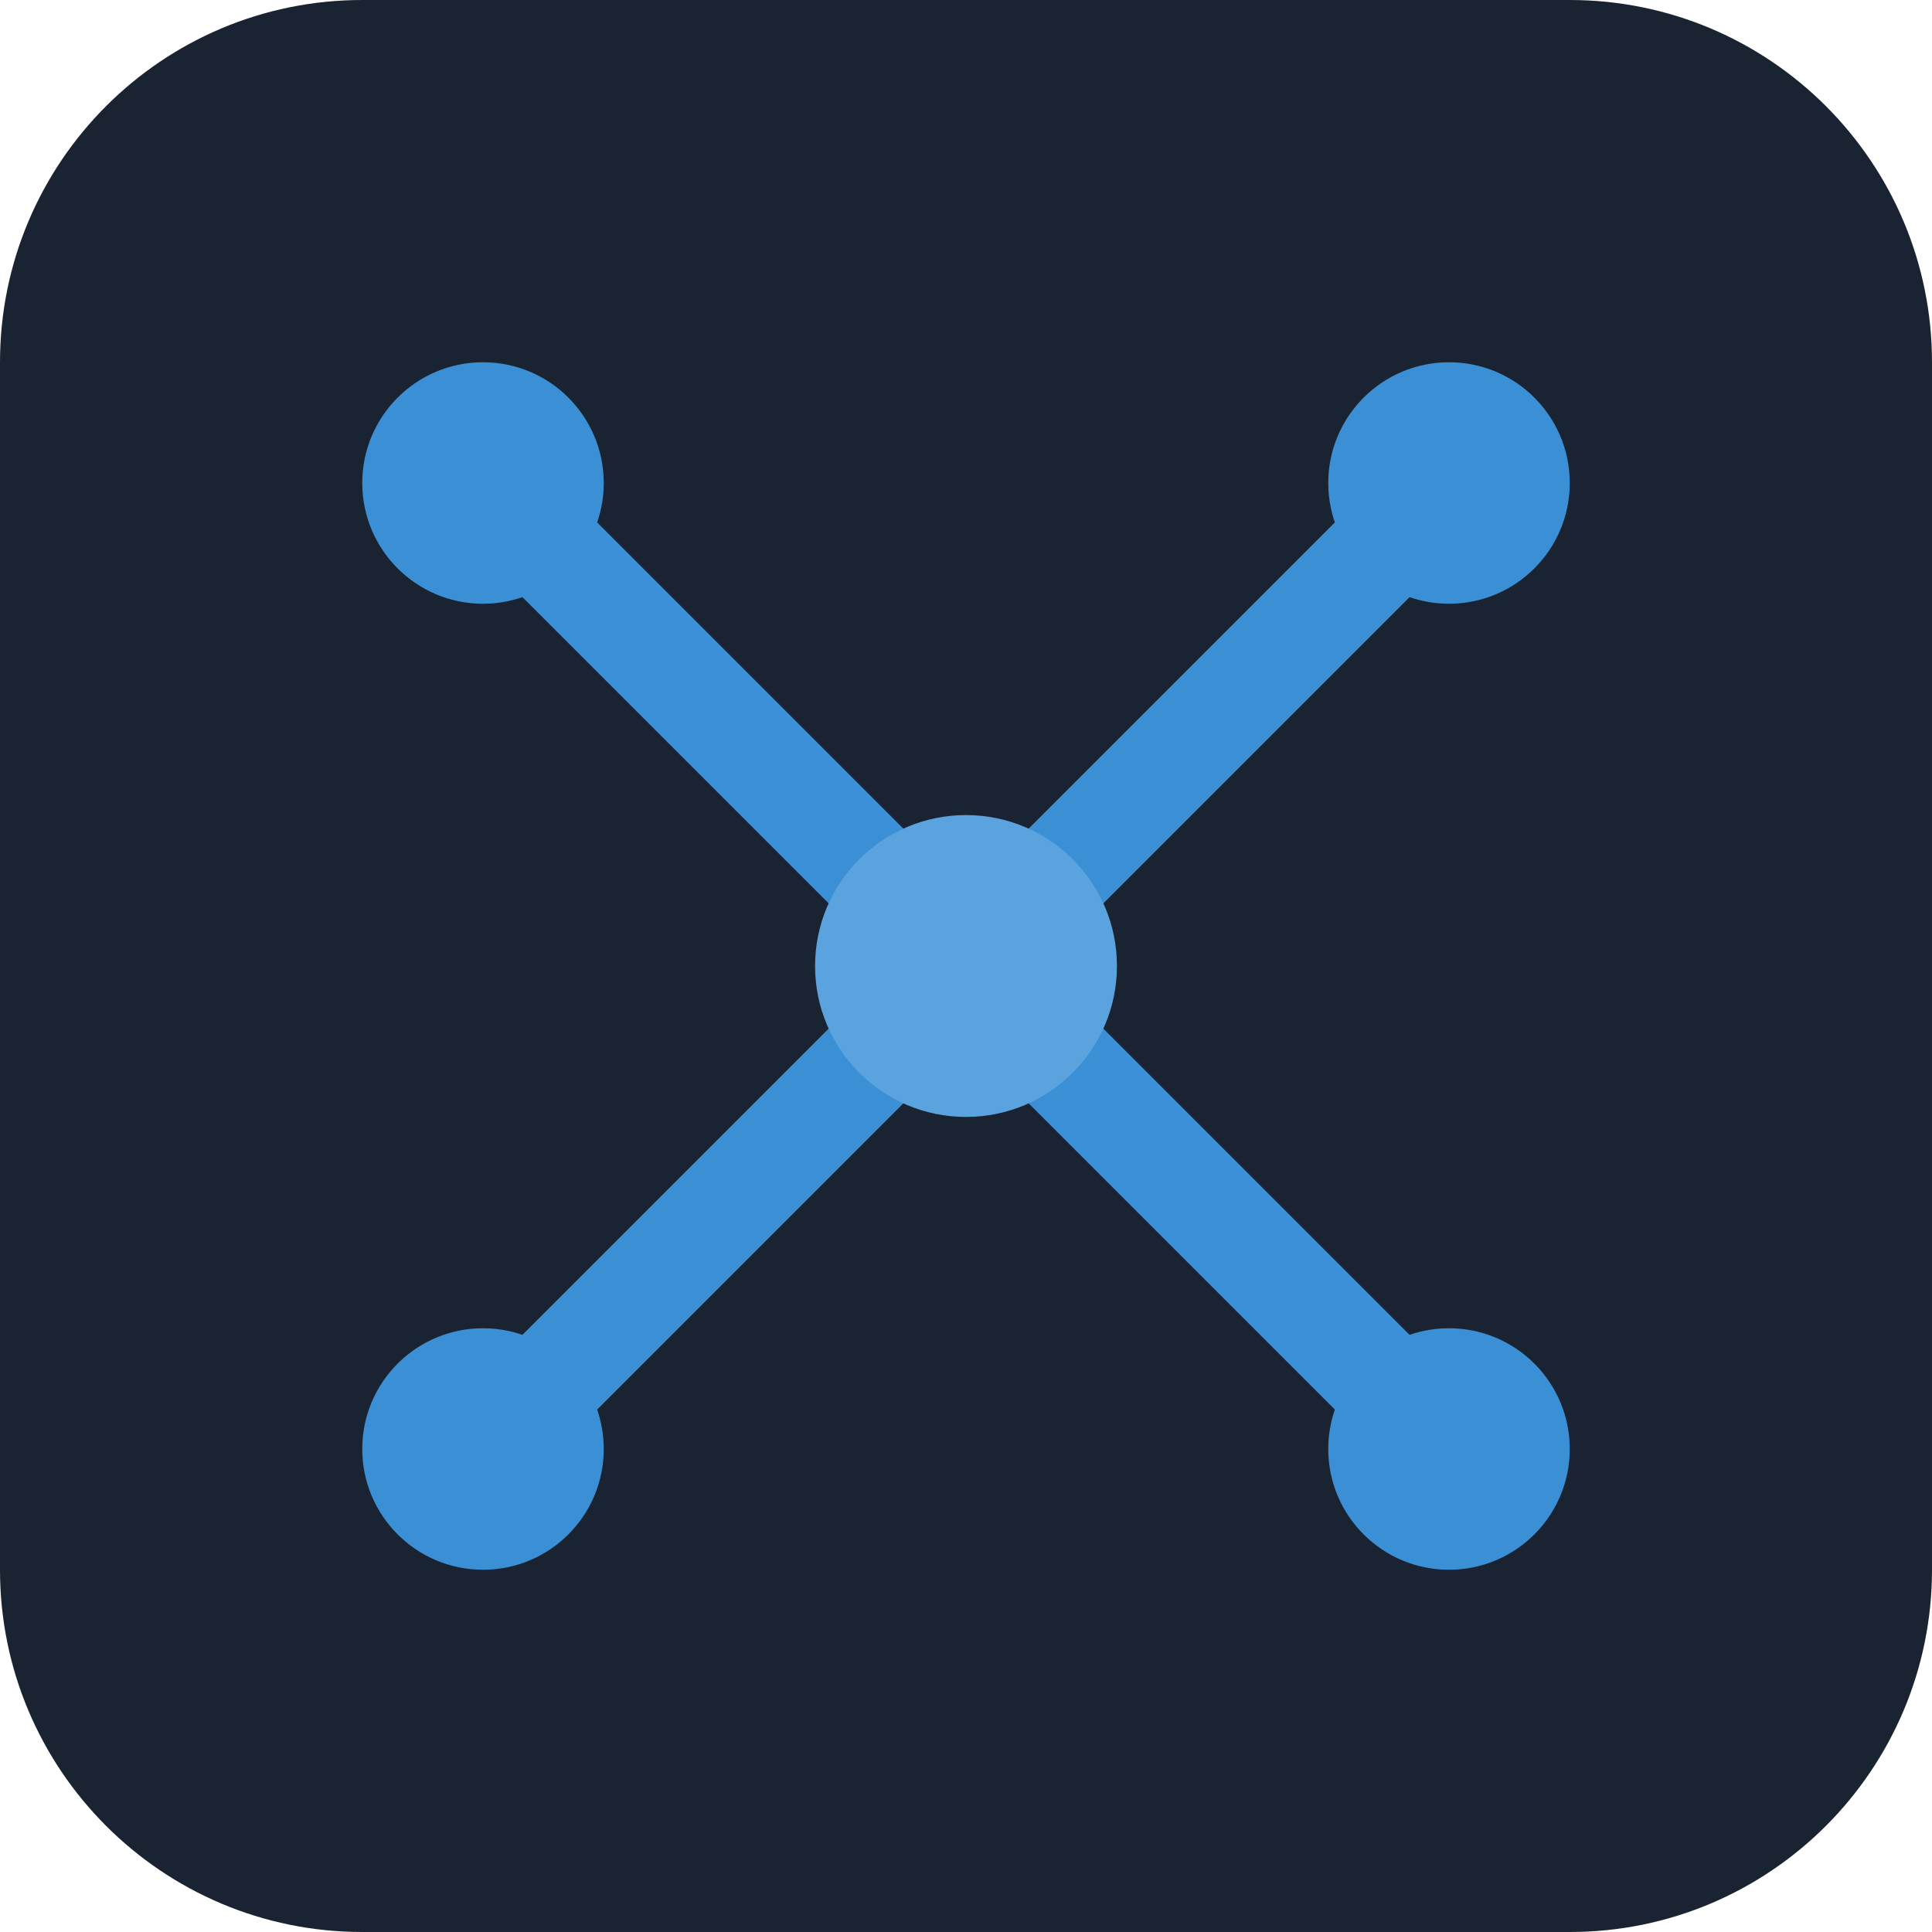
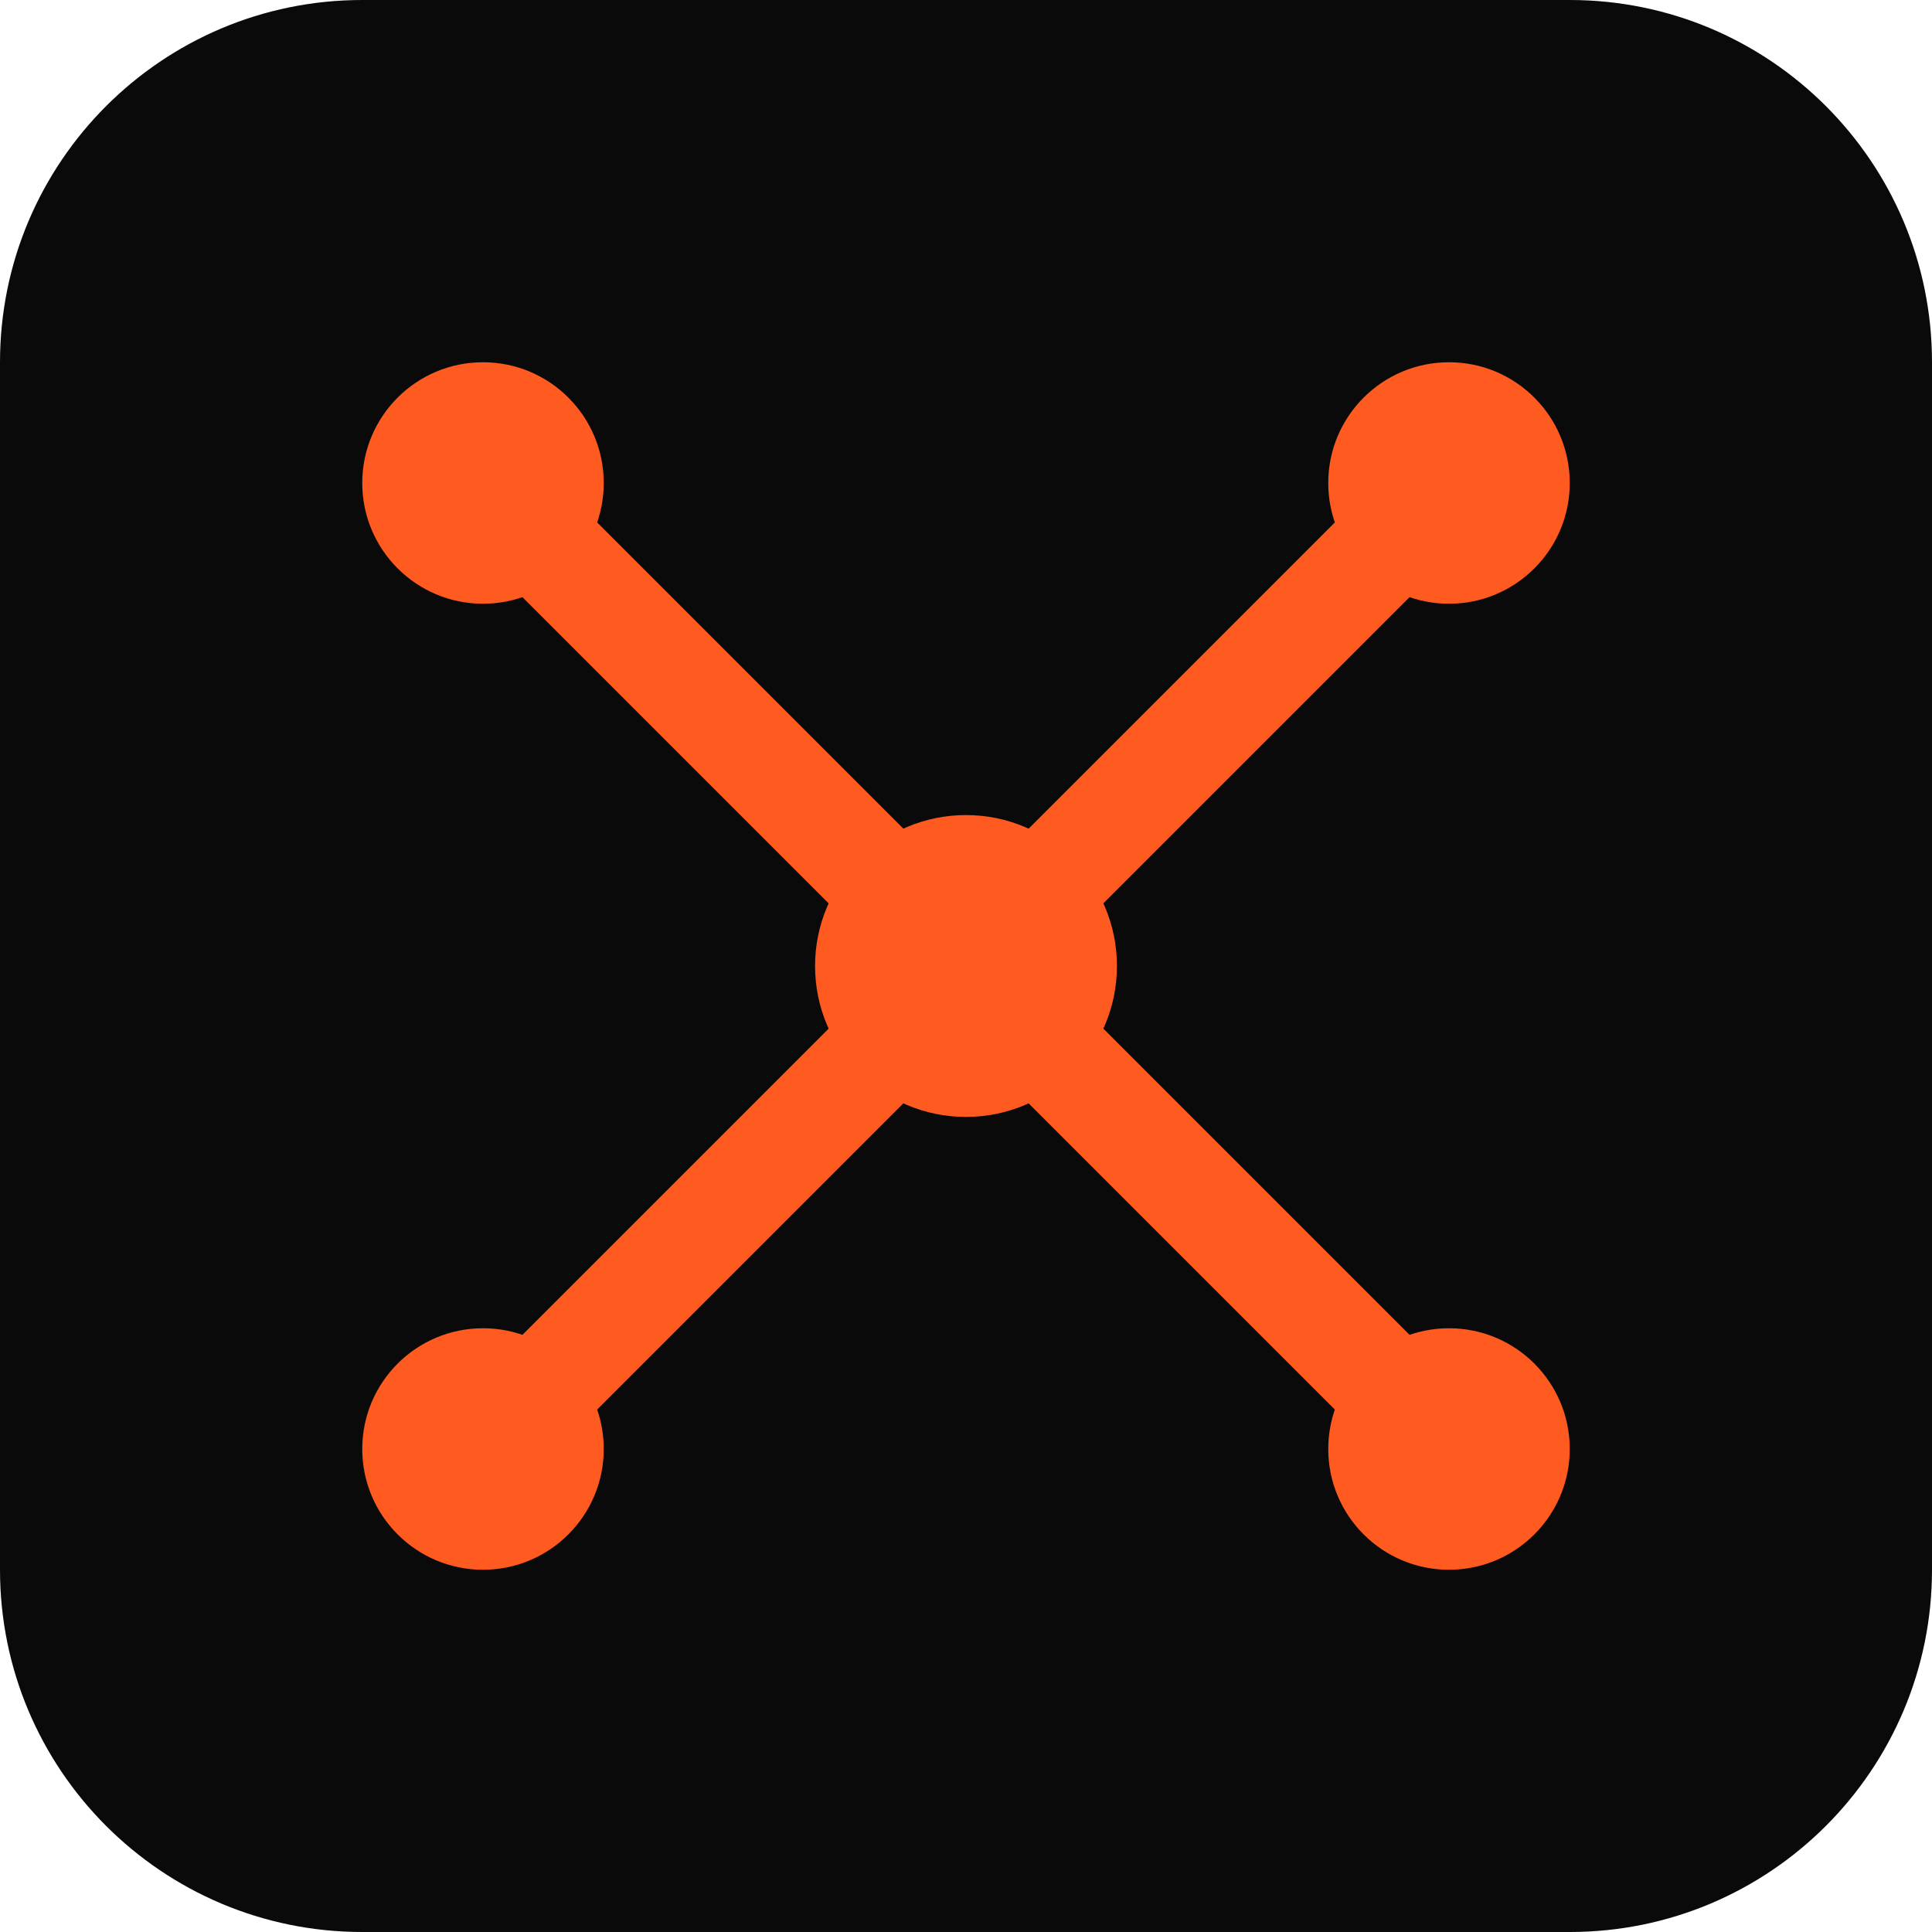
<svg xmlns="http://www.w3.org/2000/svg" viewBox="0 0 512 512" width="512" height="512">
-   <rect width="512" height="512" rx="96" fill="#1A2332" />
-   <line x1="128" y1="128" x2="384" y2="384" stroke="#3B8FD4" stroke-width="28" stroke-linecap="round" />
-   <line x1="384" y1="128" x2="128" y2="384" stroke="#3B8FD4" stroke-width="28" stroke-linecap="round" />
-   <circle cx="256" cy="256" r="40" fill="#5BA3DE" />
-   <circle cx="128" cy="128" r="32" fill="#3B8FD4" />
-   <circle cx="384" cy="128" r="32" fill="#3B8FD4" />
-   <circle cx="128" cy="384" r="32" fill="#3B8FD4" />
-   <circle cx="384" cy="384" r="32" fill="#3B8FD4" />
+   <rect width="512" height="512" rx="96" fill="#0A0A0A" />
+   <line x1="128" y1="128" x2="384" y2="384" stroke="#FF5A1F" stroke-width="28" stroke-linecap="round" />
+   <line x1="384" y1="128" x2="128" y2="384" stroke="#FF5A1F" stroke-width="28" stroke-linecap="round" />
+   <circle cx="256" cy="256" r="40" fill="#FF5A1F" />
+   <circle cx="128" cy="128" r="32" fill="#FF5A1F" />
+   <circle cx="384" cy="128" r="32" fill="#FF5A1F" />
+   <circle cx="128" cy="384" r="32" fill="#FF5A1F" />
+   <circle cx="384" cy="384" r="32" fill="#FF5A1F" />
</svg>
